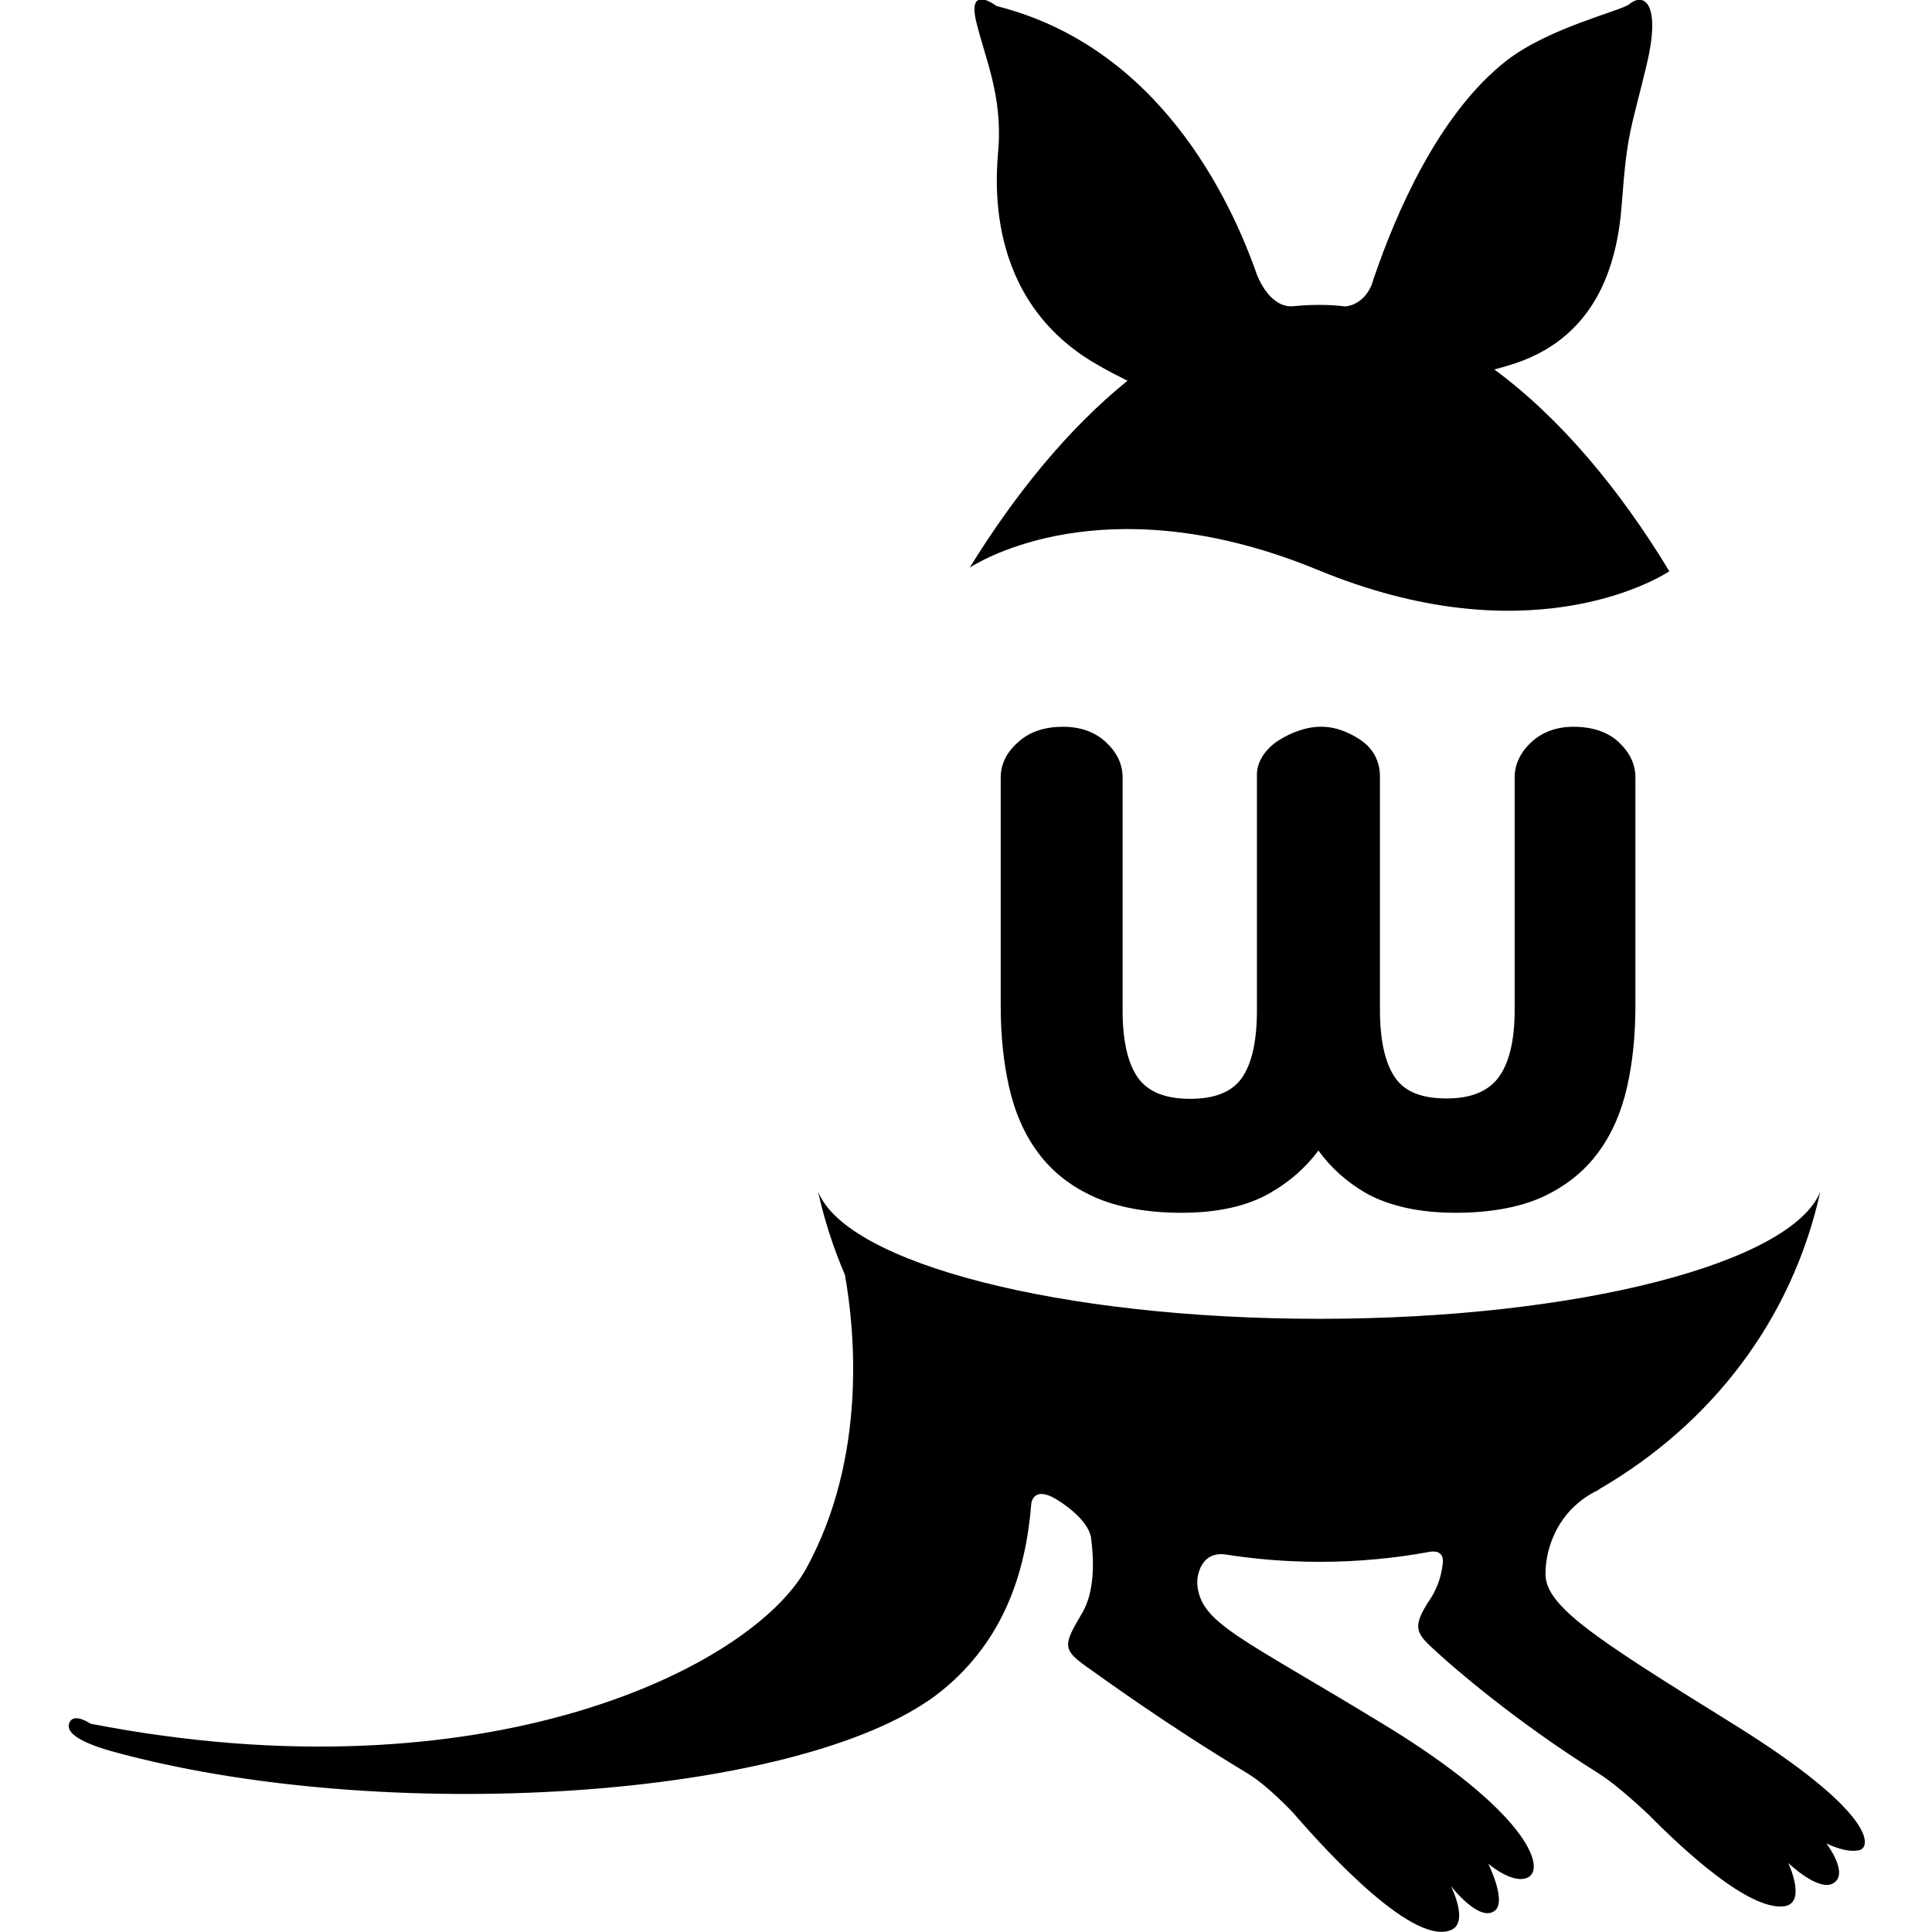
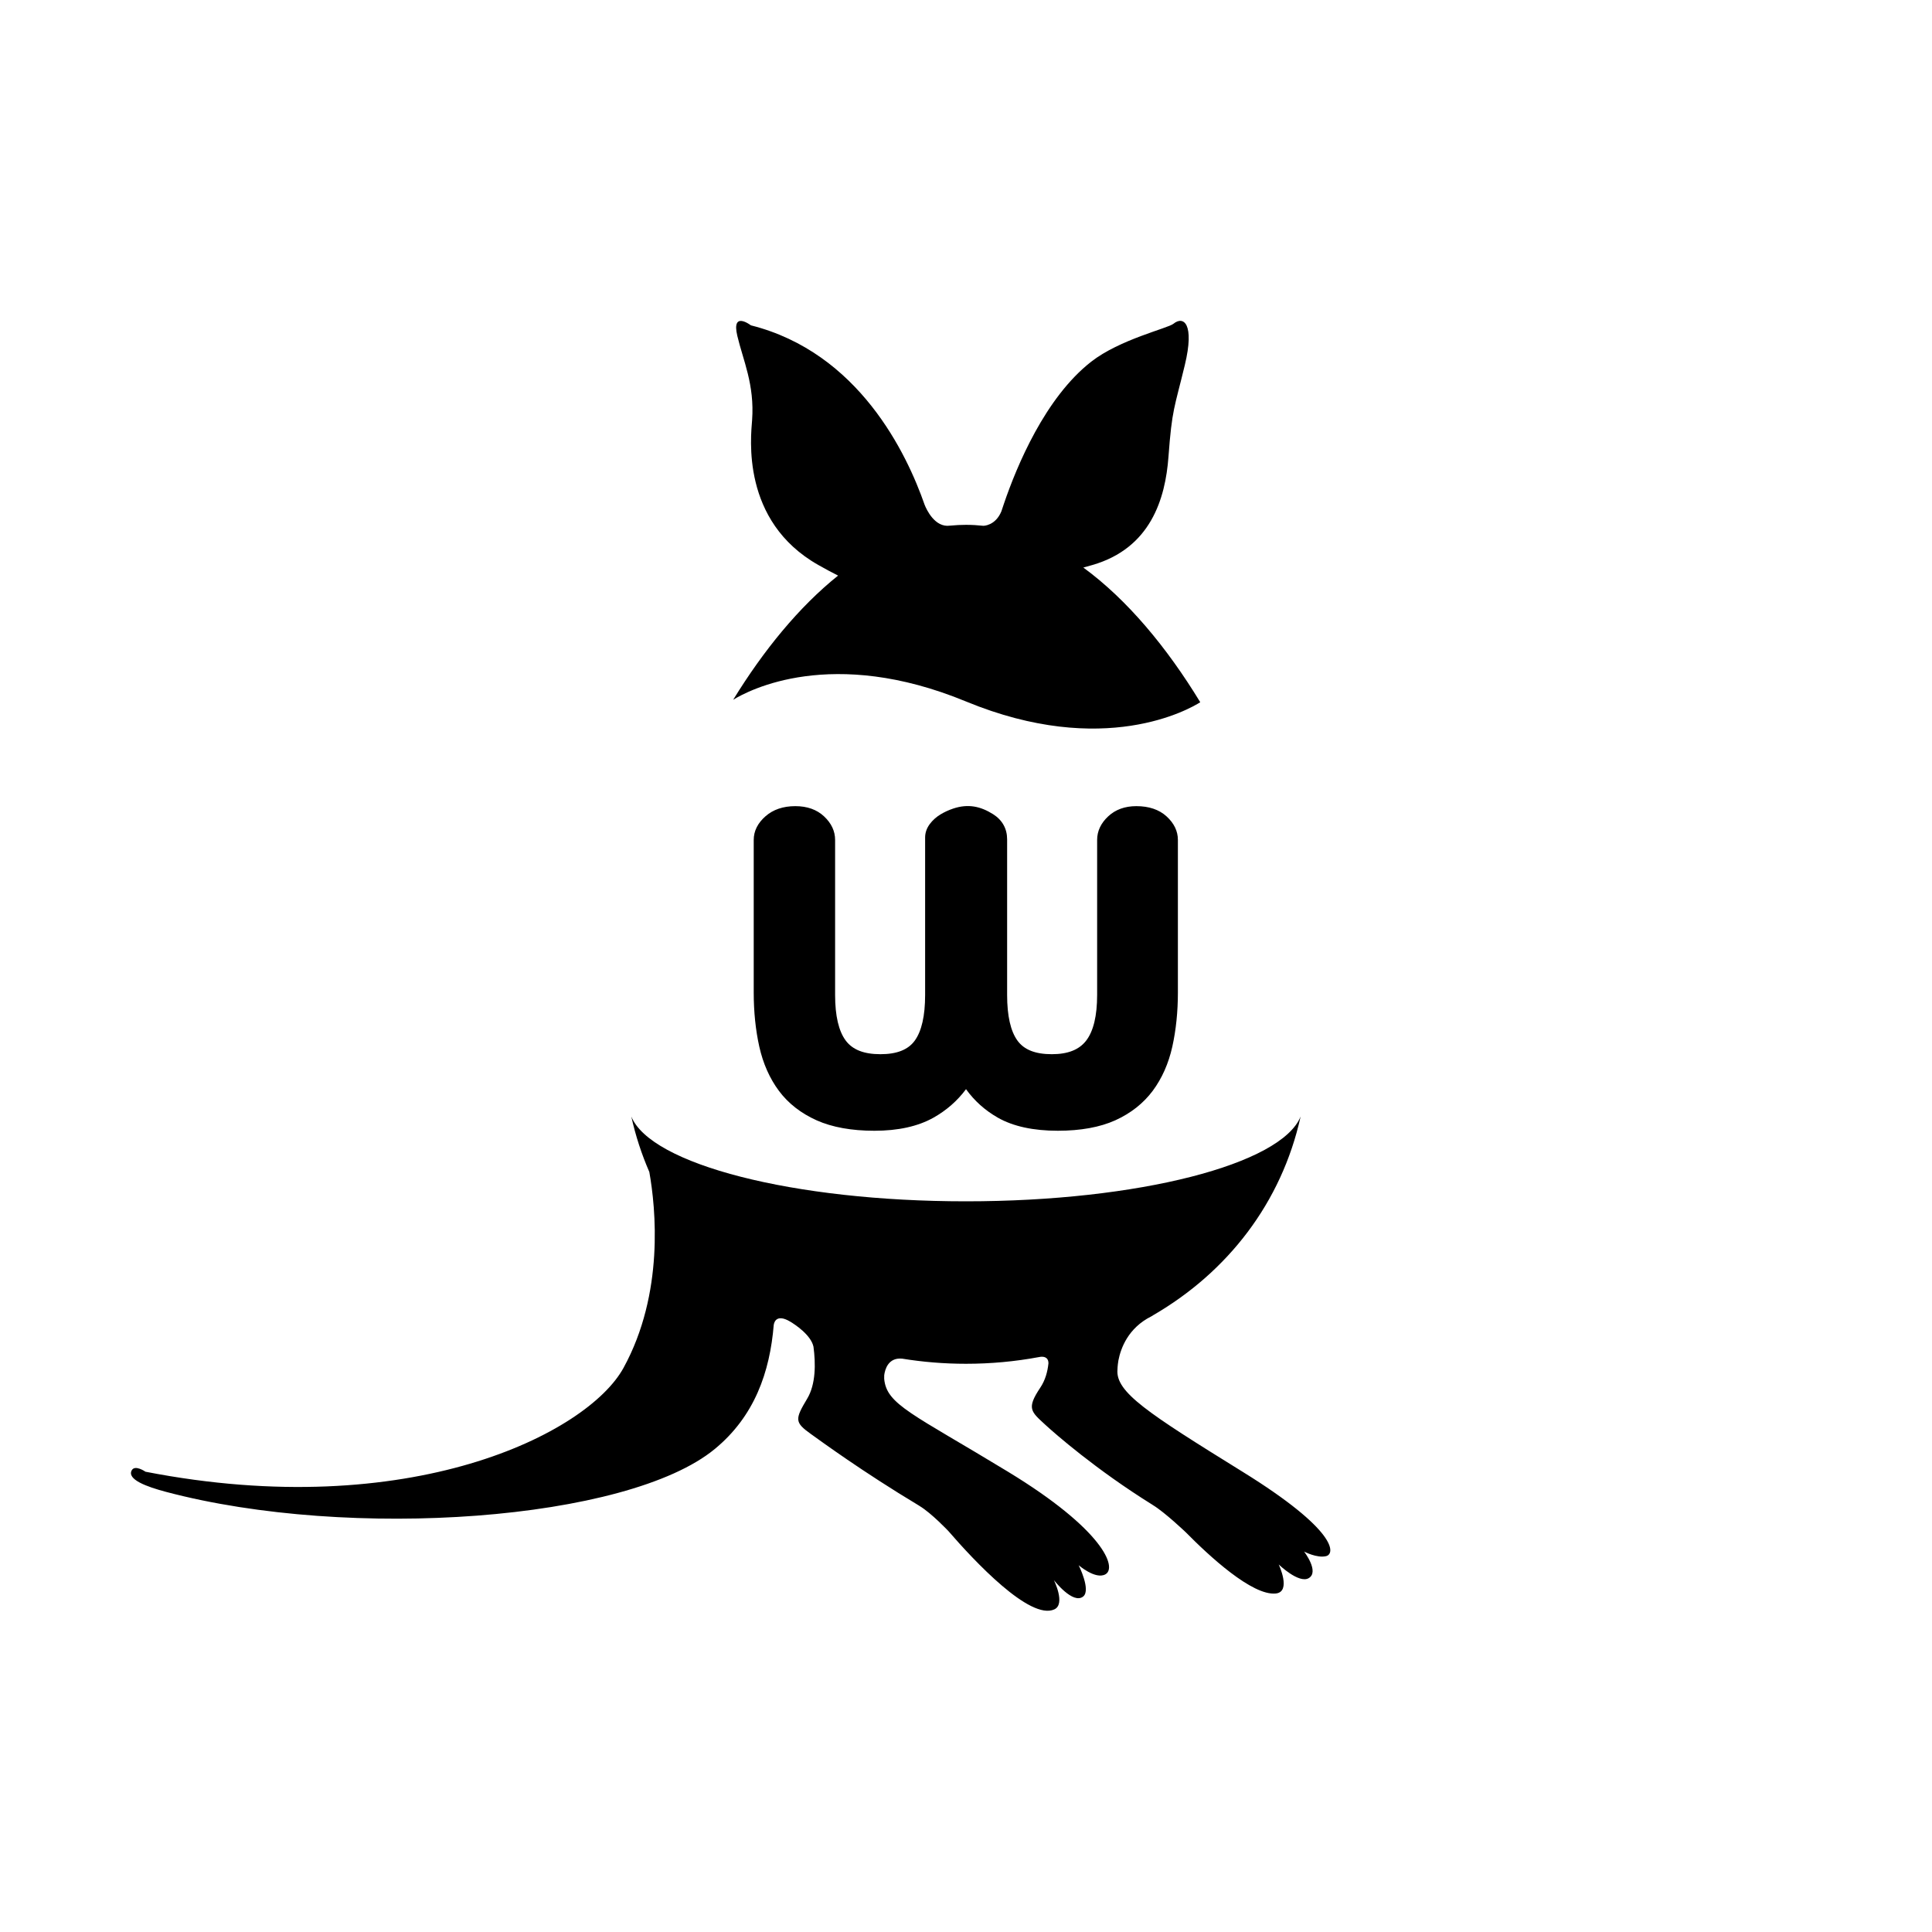
- <svg xmlns="http://www.w3.org/2000/svg" xml:space="preserve" viewBox="0 0 512 512">
-   <path d="M257 150.4c6.1-3.8 39.1-21.3 92.4.7 54.8 22.6 88.8 3 93 .3-13.2-21.8-29-40.7-46.4-53.5 1.2-.3 2.3-.6 3.6-1 23.1-6.7 29-26.2 30.2-43 1.4-19 2.4-19.3 6.5-36.4 4-16.4-.5-19.7-4.5-16.4-2.2 1.8-21.3 6.2-32.6 15-18.3 14.3-29.5 41.4-34.7 56.4-.1.2-.8 2.3-1 3-2.4 5.7-7.1 5.7-7.1 5.7-2.3-.3-4.6-.4-6.9-.4-2.1 0-4.1.1-6.2.3h-.1c-6.1.9-9.4-6.5-10.1-8.3-7.1-20.3-26.1-60.4-69-71.2 0 0-7.8-6-5.4 4.1 2.3 9.6 6.9 19.4 5.9 33.5-.5 6.5-4.5 40 26.3 57.5 2.9 1.7 5.5 3 7.9 4.2-15.6 12.6-29.7 29.9-41.8 49.5m202.2 306.4c-37.7-23.4-50.4-31.6-49.6-40.5 0 0 0-1.5.4-3.7.9-4.7 3.8-12.8 13.1-17.5.3-.1.6-.3.8-.5 29.4-17.1 50.9-44.5 58.5-78.8-7.6 18.9-64.2 33.7-132.8 33.7s-125.2-14.7-132.8-33.7c1.7 7.7 4.1 15 7.1 22 2.6 14.4 6 48.2-10.2 77.8-14.3 26.1-84.9 61.6-189.7 41.2 0 0-4.2-2.9-5.5-.5-1.9 3.6 5.8 6.5 13.7 8.5 73 19.3 183.1 11.5 217.7-17 15.8-13 21.9-30.5 23.4-49.3 0 0 .4-4.9 6.6-1.2 1.8 1.1 8.1 5.2 9.2 9.9.9 6.7 1 14.9-2.5 20.6-4.9 8.2-5 9.4 1.5 14 4 2.8 20.3 14.8 42.9 28.4.1 0 .1.1.1.1 4.8 2.9 11.5 10 11.5 10 10.2 11.8 32.4 35.6 42.1 31.1 4.6-2.1-.2-11.6-.2-11.6s7.6 9.9 11.7 6.5c3.1-2.6-1.8-12.4-1.8-12.4s6.6 5.7 10.6 3.6c4.8-2.6-.7-17.7-38.6-40.7-37.9-23.1-48.2-26.6-49.1-36.9v-1.4c.3-2.3 1.6-7.1 7.1-6.6 8.2 1.3 16.7 2 25.3 2 9.9 0 19.6-.9 28.9-2.6 0 0 .5-.1.6-.1 1.1-.1 3.2-.1 3.2 2.6-.3 3.4-1.3 6.7-3.2 9.7-5.6 8.3-3.7 9.5 2.1 14.8 3.6 3.3 20 17.7 42.4 31.7l.1.1c4.8 2.9 13.1 10.8 13.1 10.8 9.3 9.4 26.4 25.3 35.8 24.3 6.3-.7 1.2-11.5 1.2-11.5s8 7.7 11.9 5.4c4.4-2.5-1.8-10.6-1.8-10.6s5.1 2.7 8.8 1.8c3.2-.9 4.1-10.1-33.6-33.5" />
-   <path d="M417 192.6c-4.5 0-8.3 1.4-11.2 4.1s-4.4 5.9-4.4 9.3v61.6c0 8.3-1.5 14.3-4.4 18.1-2.8 3.6-7.3 5.4-13.6 5.4-6.5 0-11-1.7-13.6-5.4-2.7-3.8-4.1-9.9-4.1-18.1v-61.8c0-4.2-1.9-7.7-5.6-10-4.9-3.1-9.9-4.2-15.8-2.2q-2.7.9-5.1 2.4c-1.7 1-3.1 2.3-4.2 3.8-1.2 1.7-1.9 3.5-1.9 5.4v62.5c0 8.3-1.4 14.4-4.1 18.1-2.6 3.6-7.1 5.4-13.6 5.4s-11-1.8-13.7-5.4c-2.8-3.8-4.2-9.9-4.2-18.1V206c0-3.5-1.5-6.6-4.4-9.3s-6.7-4.1-11.4-4.1c-4.8 0-8.8 1.3-11.8 4-3.1 2.7-4.7 5.9-4.7 9.4v60.6c0 7.6.7 14.8 2.2 21.4 1.5 6.7 4.1 12.7 7.8 17.6q5.55 7.5 15 11.7c6.2 2.7 13.9 4.1 22.9 4.1 9.4 0 17.3-1.7 23.4-5.2 5.1-2.9 9.5-6.7 12.9-11.3 3.3 4.6 7.6 8.4 12.6 11.3 6.1 3.4 14.1 5.2 23.8 5.2 9 0 16.7-1.4 22.8-4.1 6.1-2.8 11.1-6.7 14.8-11.7 3.7-4.9 6.3-10.9 7.8-17.6 1.5-6.6 2.2-13.8 2.2-21.4V206c0-3.5-1.5-6.6-4.5-9.4-2.8-2.6-6.9-4-11.9-4" />
+ <svg xmlns="http://www.w3.org/2000/svg" width="200" height="200">
+   <path fill="none" d="M0 0h200v200H0z" />
+   <path d="M75.899 72.438c1.597-.981 10.207-5.556 24.098.178 14.289 5.897 23.154.776 24.253.079-3.454-5.678-7.562-10.62-12.104-13.943.303-.083.612-.167.939-.263 6.023-1.742 7.553-6.842 7.875-11.21.364-4.954.616-5.03 1.692-9.487 1.032-4.281-.119-5.137-1.181-4.273-.572.465-5.552 1.616-8.505 3.919-4.768 3.72-7.707 10.794-9.039 14.706-.025.06-.205.604-.265.792-.621 1.498-1.857 1.494-1.857 1.494v.001c-.6-.065-1.202-.1-1.809-.1-.54 0-1.079.029-1.616.081-.012.002-.019 0-.031.001-1.581.233-2.45-1.697-2.632-2.157-1.847-5.304-6.816-15.763-17.984-18.577 0 0-2.028-1.554-1.41 1.074.588 2.511 1.804 5.049 1.534 8.741-.124 1.704-1.181 10.442 6.85 14.99.763.432 1.441.795 2.051 1.101-4.042 3.235-7.716 7.74-10.859 12.853zM128.626 152.353c-9.842-6.098-13.153-8.242-12.946-10.575 0 0 .002-.379.099-.957.239-1.236.995-3.348 3.407-4.552.079-.039.146-.084.208-.129 7.668-4.45 13.27-11.614 15.246-20.56-1.99 4.941-16.735 8.78-34.645 8.78-17.903 0-32.651-3.839-34.641-8.78.442 2.008 1.073 3.923 1.864 5.742.666 3.745 1.562 12.563-2.673 20.282-3.731 6.8-22.15 16.069-49.485 10.748 0 0-1.096-.766-1.428-.136-.491.932 1.517 1.685 3.583 2.229 19.031 5.04 47.756 2.989 56.777-4.443 4.116-3.388 5.704-7.953 6.107-12.865l.003.008s.11-1.287 1.719-.32c.461.277 2.125 1.36 2.39 2.585.232 1.743.248 3.883-.652 5.382-1.287 2.144-1.301 2.452.393 3.662 1.04.742 5.287 3.864 11.198 7.415.015.01.023.019.038.027 1.25.753 2.987 2.597 2.987 2.597 2.662 3.079 8.452 9.275 10.972 8.108 1.19-.551-.051-3.032-.051-3.032s1.98 2.571 3.043 1.694c.809-.668-.473-3.229-.473-3.229s1.729 1.499 2.757.944c1.258-.679-.187-4.614-10.079-10.627-9.896-6.018-12.578-6.94-12.814-9.626 0 0-.004-.135.004-.366.077-.593.414-1.847 1.852-1.712 2.141.346 4.348.531 6.608.531 2.587 0 5.107-.237 7.536-.69l.001.003s.127-.025.164-.031c.284-.036.838-.018.84.671-.09.873-.331 1.751-.845 2.519-1.447 2.168-.972 2.466.54 3.859.933.859 5.211 4.622 11.07 8.264.012.009.017.016.031.023 1.249.752 3.41 2.816 3.41 2.816v-.001c2.428 2.466 6.894 6.596 9.327 6.347 1.646-.168.306-3.002.306-3.002s2.078 2.006 3.099 1.416c1.142-.659-.474-2.755-.474-2.755s1.338.708 2.283.473c.948-.236 1.185-2.644-8.656-8.737z" />
+   <path d="M117.631 83.452c-1.181 0-2.161.355-2.912 1.057-.76.71-1.144 1.531-1.144 2.438v16.056c0 2.154-.382 3.742-1.135 4.721-.728.946-1.892 1.406-3.556 1.406-1.703 0-2.863-.457-3.549-1.396-.716-.979-1.078-2.571-1.078-4.731V86.884c0-1.098-.5-1.996-1.448-2.596-1.289-.812-2.57-1.105-4.129-.587-.476.159-.924.366-1.333.615-.435.265-.802.597-1.093.985-.322.432-.486.901-.486 1.396v16.307c0 2.158-.363 3.75-1.079 4.73-.688.939-1.849 1.396-3.548 1.396-1.705 0-2.877-.459-3.584-1.401-.734-.979-1.107-2.57-1.107-4.726V86.947c0-.908-.384-1.728-1.145-2.438-.751-.702-1.751-1.057-2.973-1.057-1.258 0-2.296.352-3.085 1.045-.811.71-1.222 1.535-1.222 2.45v15.806c0 1.988.194 3.869.575 5.588.393 1.758 1.077 3.3 2.035 4.586.968 1.299 2.282 2.323 3.906 3.05 1.607.716 3.617 1.079 5.975 1.079 2.457 0 4.515-.455 6.115-1.354 1.342-.754 2.473-1.744 3.371-2.951.866 1.207 1.971 2.197 3.294 2.95 1.58.899 3.669 1.354 6.211 1.354 2.357 0 4.359-.364 5.947-1.081 1.601-.726 2.902-1.751 3.872-3.048.96-1.29 1.645-2.833 2.034-4.586.381-1.719.575-3.6.575-5.588V86.947c0-.911-.398-1.733-1.184-2.445-.767-.697-1.818-1.05-3.12-1.05z" />
</svg>
